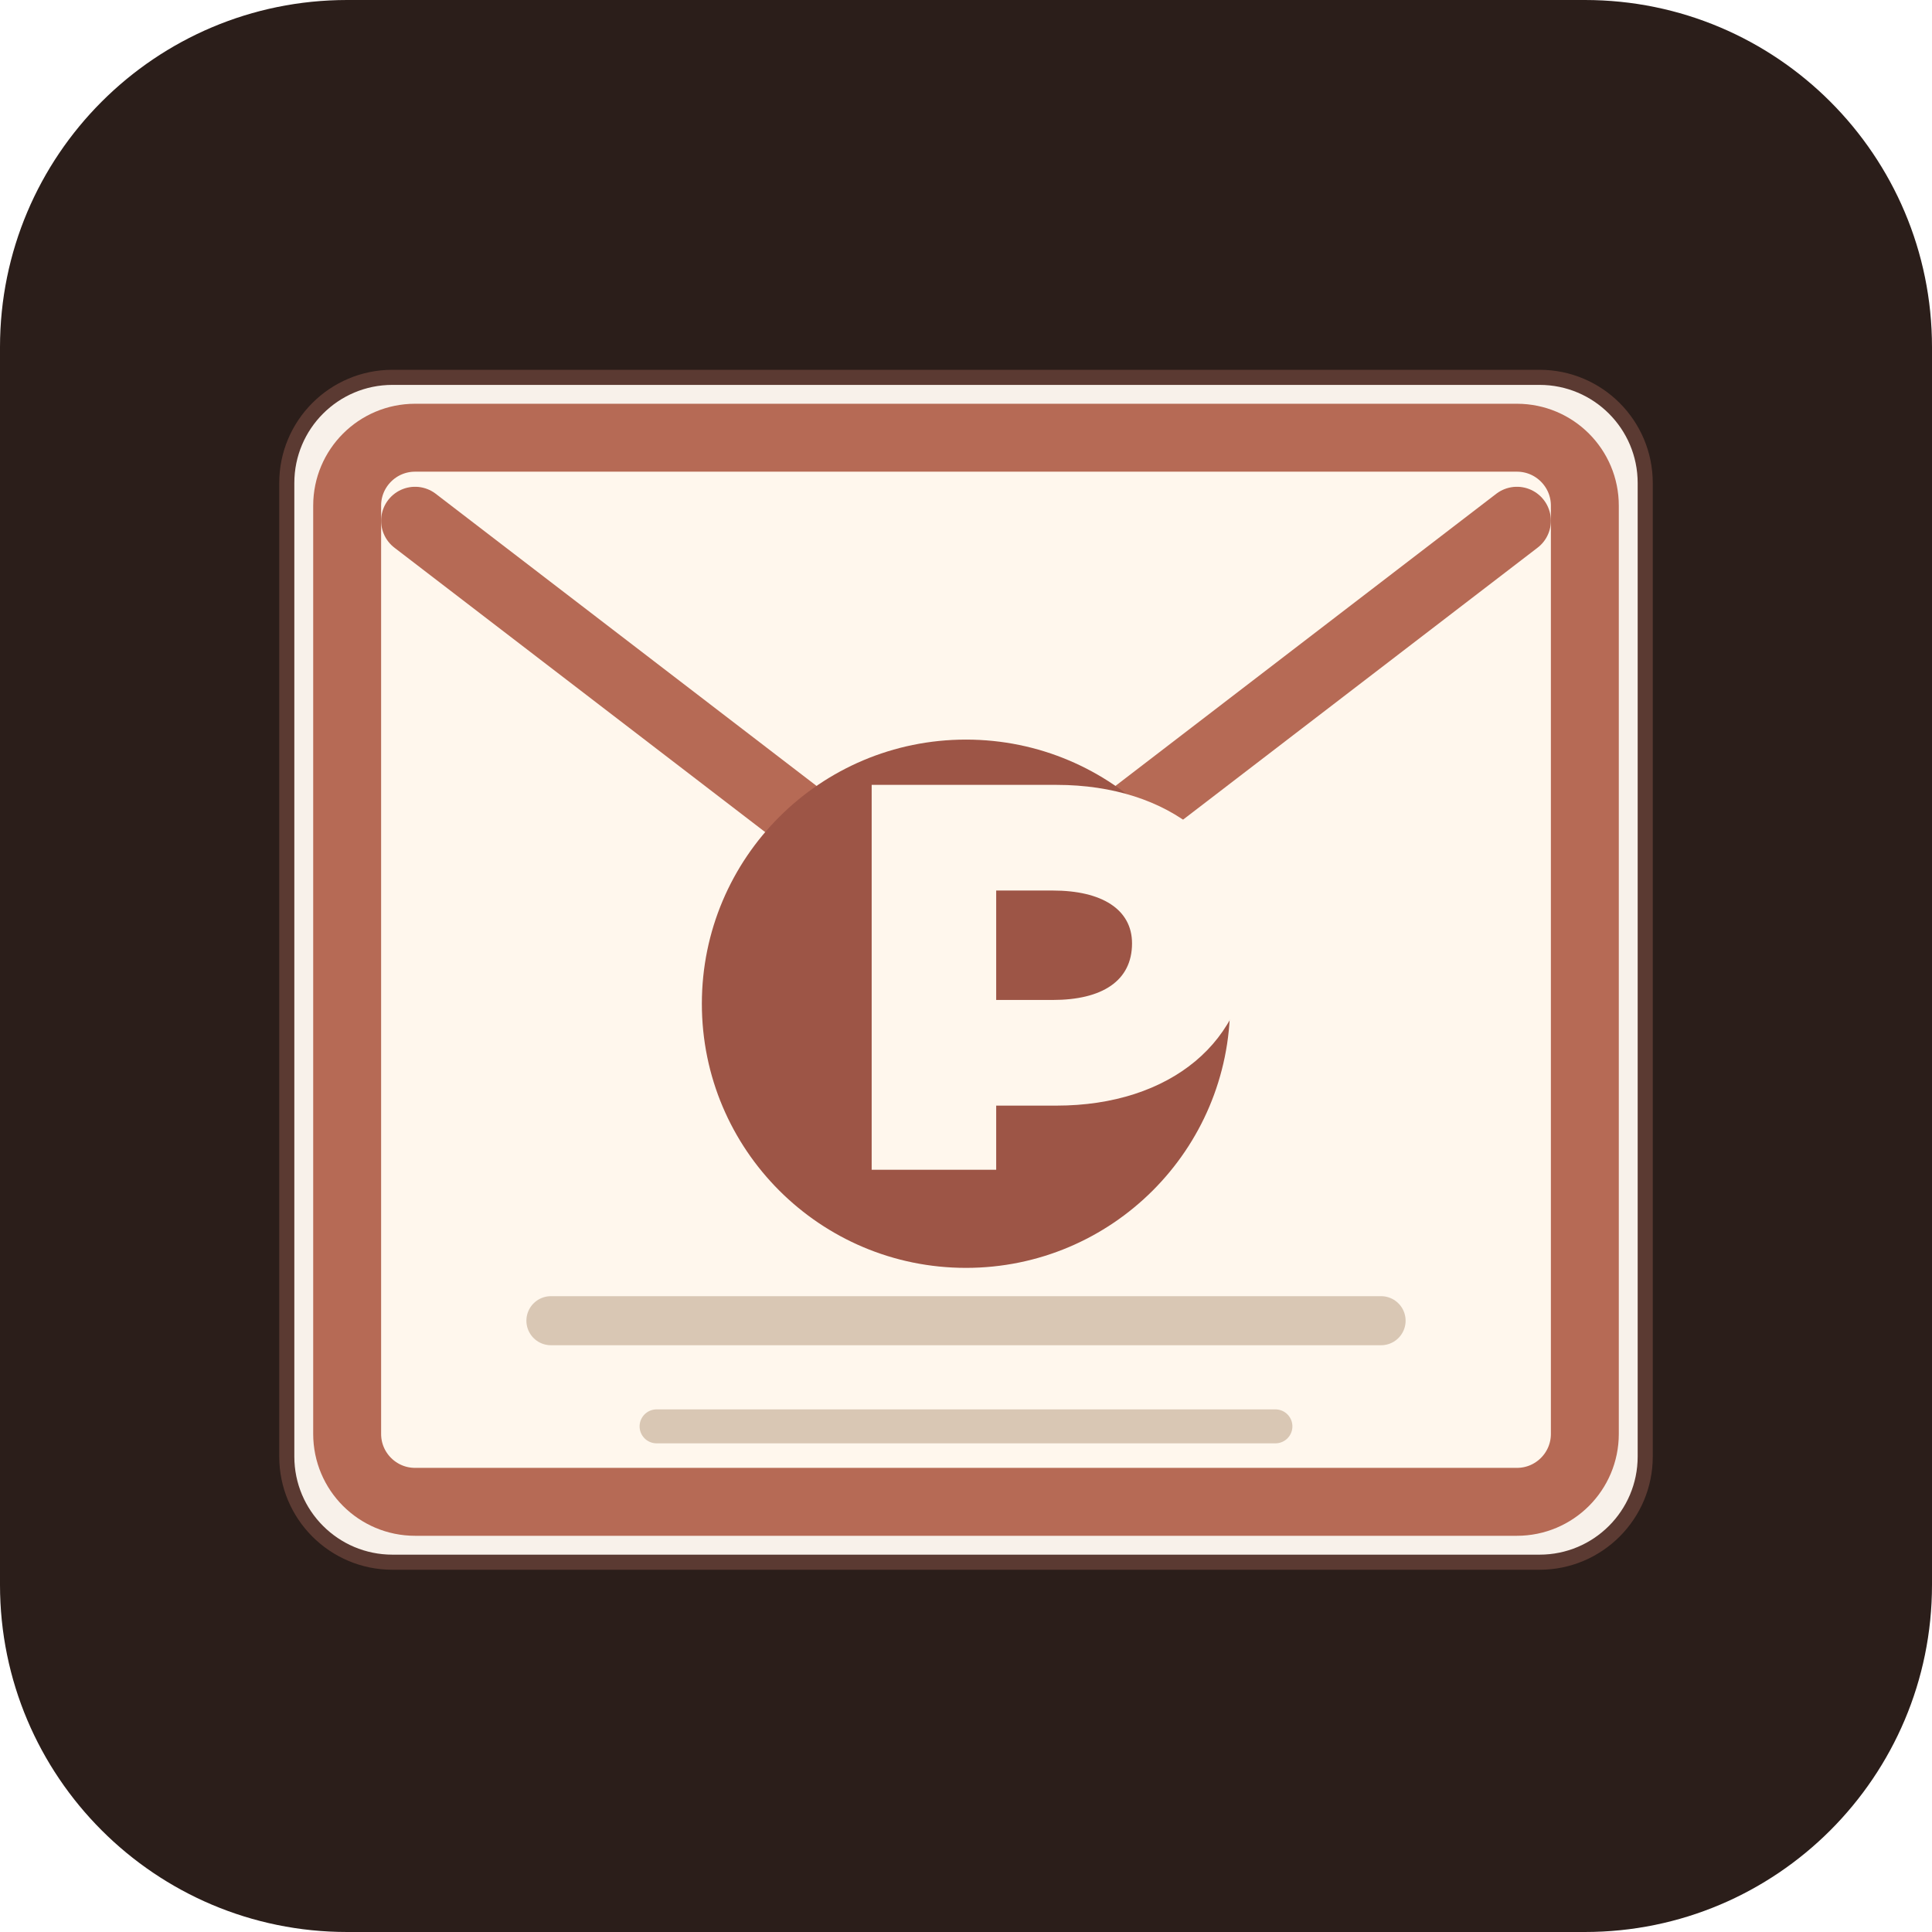
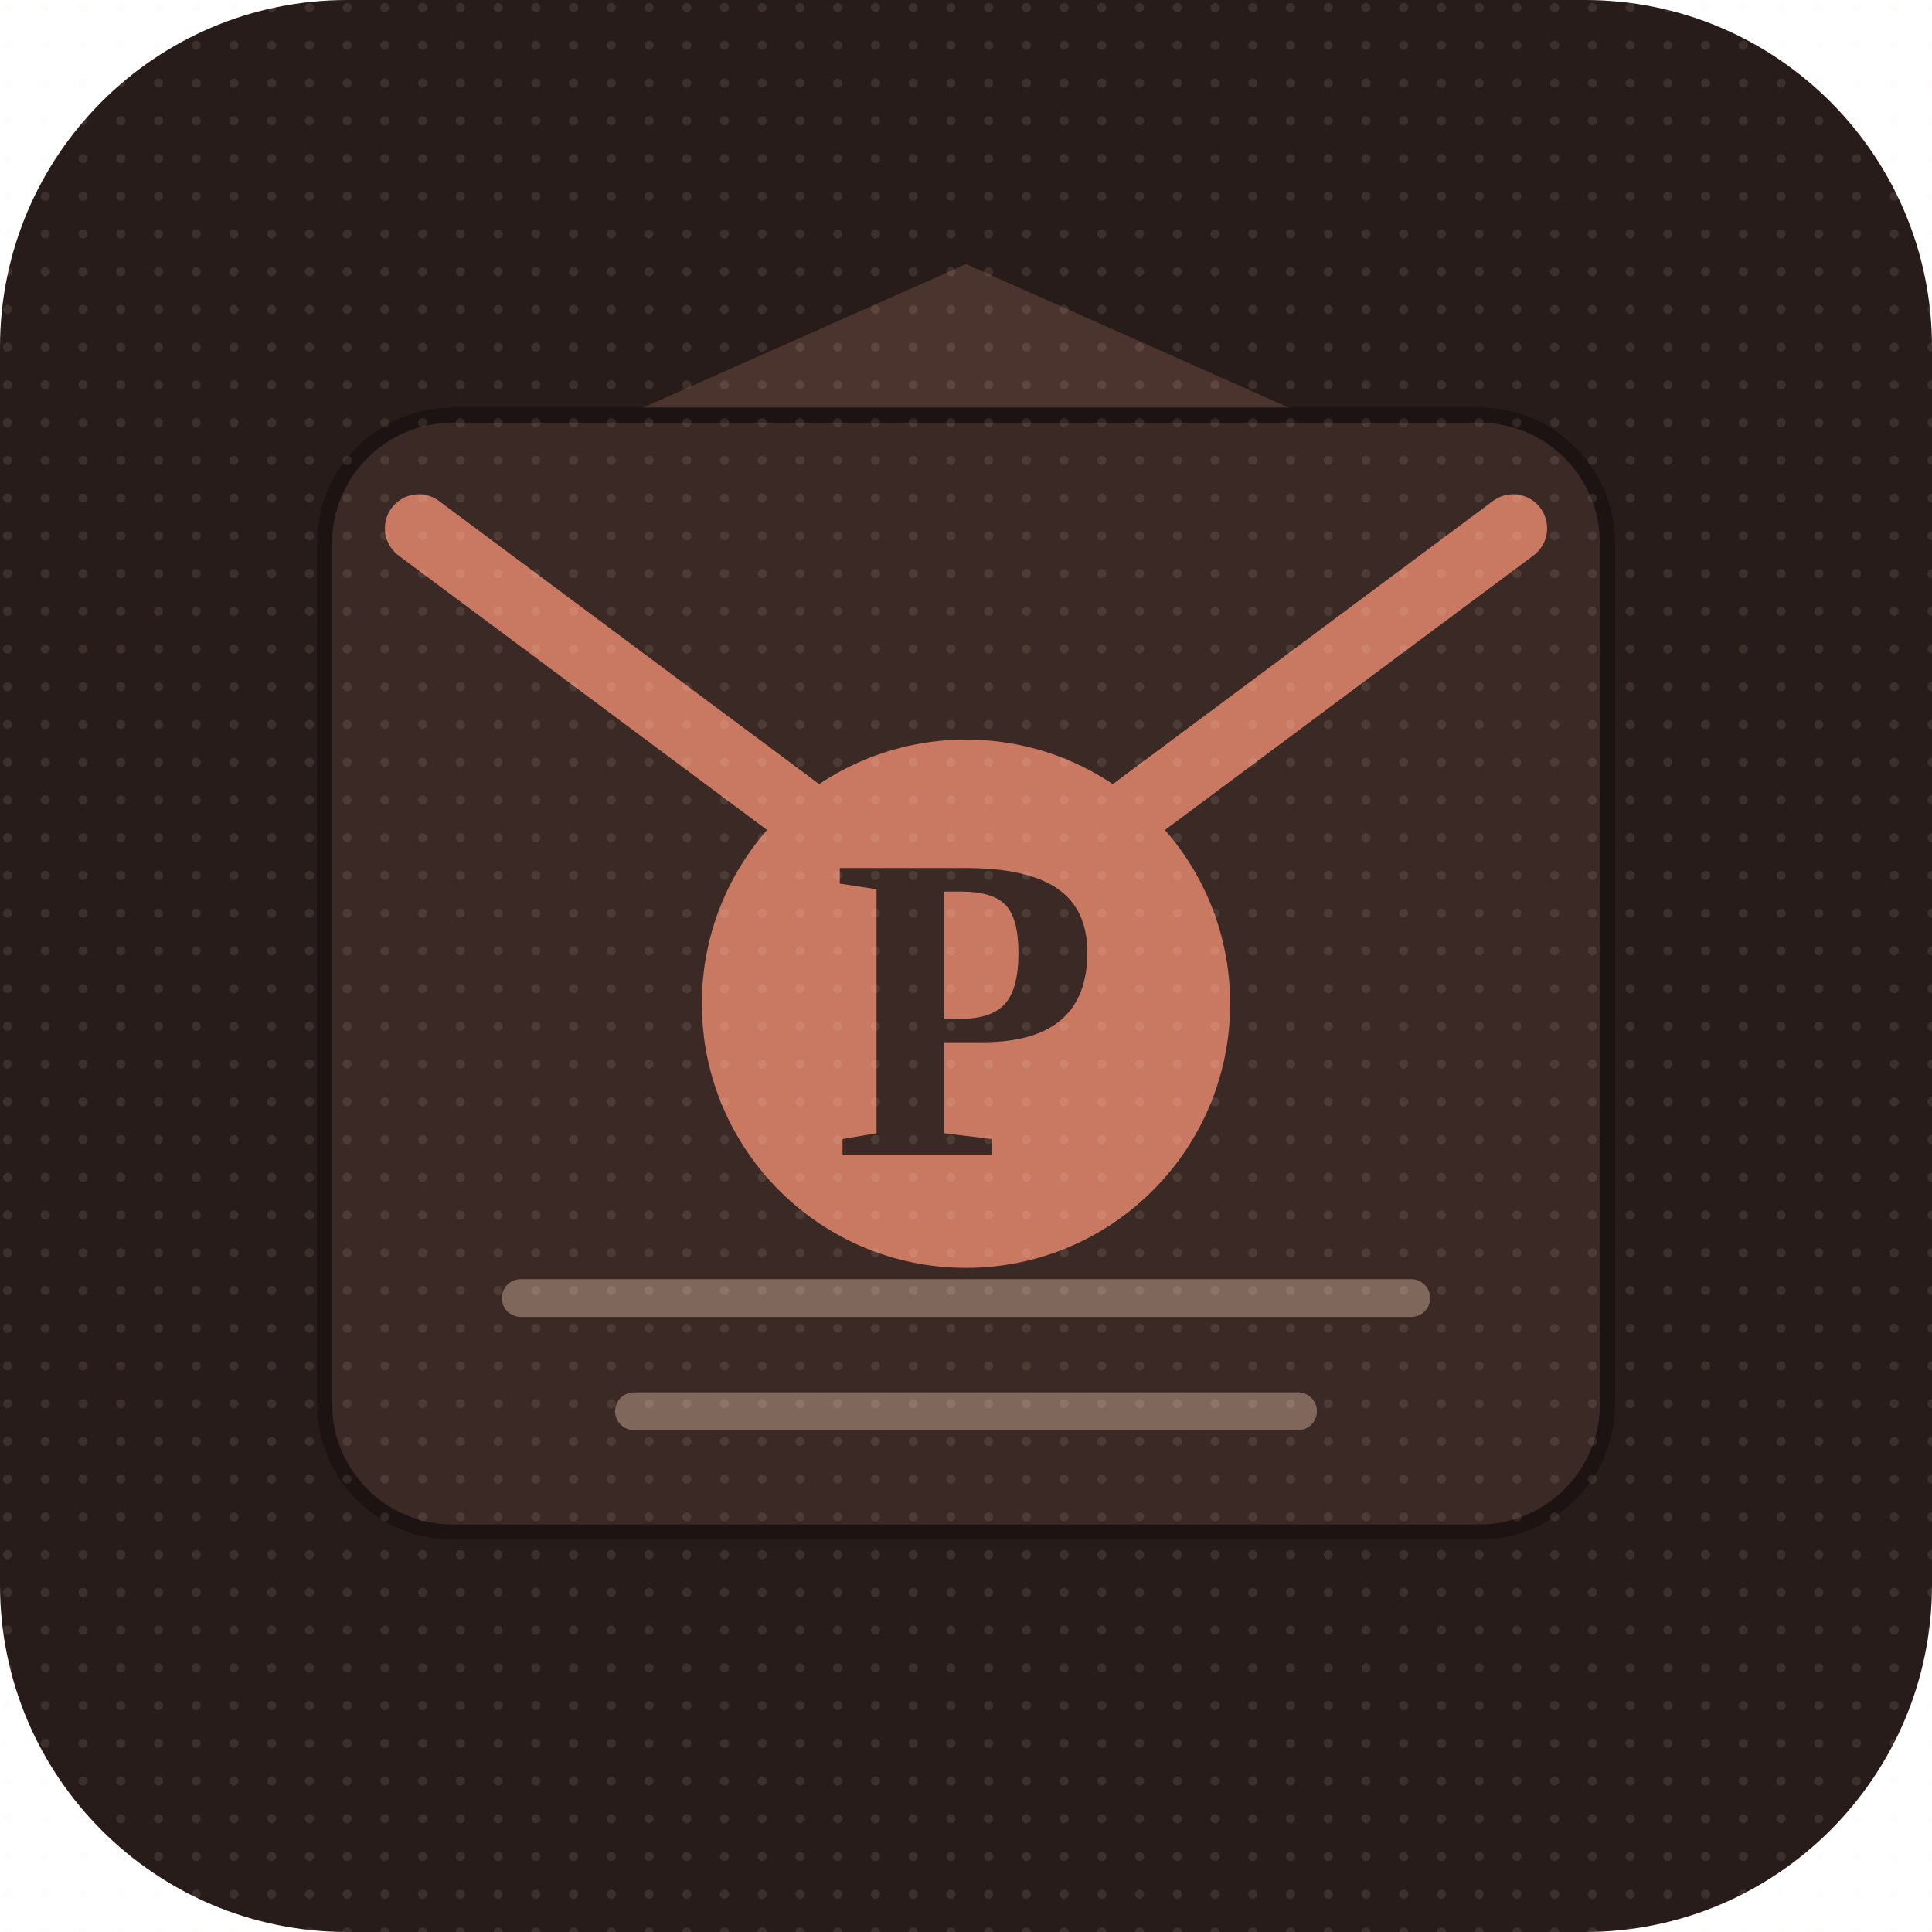
<svg xmlns="http://www.w3.org/2000/svg" viewBox="0 0 512 512" role="img" aria-labelledby="title desc">
-   <rect width="512" height="512" rx="92" fill="#2B1E1A" />
-   <rect x="76" y="100" width="360" height="314" rx="28" fill="#F8F1EA" stroke="#5B3A32" stroke-width="4" />
-   <rect x="92" y="116" width="328" height="282" rx="18" fill="#FFF7ED" stroke="#B66A55" stroke-width="18" />
-   <path d="M110 138l146 112 146-112" fill="none" stroke="#B66A55" stroke-width="18" stroke-linecap="round" stroke-linejoin="round" />
-   <path d="M146 350h220" stroke="#D9C7B4" stroke-width="13" stroke-linecap="round" />
-   <path d="M174 378h164" stroke="#D9C7B4" stroke-width="9" stroke-linecap="round" />
-   <circle cx="256" cy="266" r="70" fill="#9D5546" />
-   <path d="M231 310V208h49c30 0 51 17 51 42 0 26-21 43-51 43h-16v17h-33zm33-45h15c13 0 21-5 21-15 0-9-8-14-21-14h-15v29z" fill="#FFF7ED" />
+   <defs>
+     <pattern id="grain" width="10" height="10" patternUnits="userSpaceOnUse">
+       <circle cx="2" cy="2" r="1.2" fill="#F7E9D8" opacity=".18" />
+     </pattern>
+   </defs>
+   <rect width="512" height="512" rx="92" fill="#281C1A" />
+   <path d="M94 142 256 70l162 72v228H94Z" fill="#4A342D" />
+   <rect x="86" y="110" width="340" height="296" rx="34" fill="#3A2924" stroke="#1C1312" stroke-width="4" />
+   <path d="M111 140 256 248 401 140" fill="none" stroke="#C97862" stroke-width="18" stroke-linecap="round" stroke-linejoin="round" />
+   <path d="M138 344h236M168 374h176" stroke="#C5A694" stroke-width="10" stroke-linecap="round" opacity=".5" />
+   <circle cx="256" cy="266" r="70" fill="#C97862" />
+   <text x="256" y="306" text-anchor="middle" fill="#3A2924" font-family="Source Serif 4, Georgia, serif" font-size="116" font-weight="700">P</text>
+   <rect width="512" height="512" fill="url(#grain)" opacity=".55" />
</svg>
